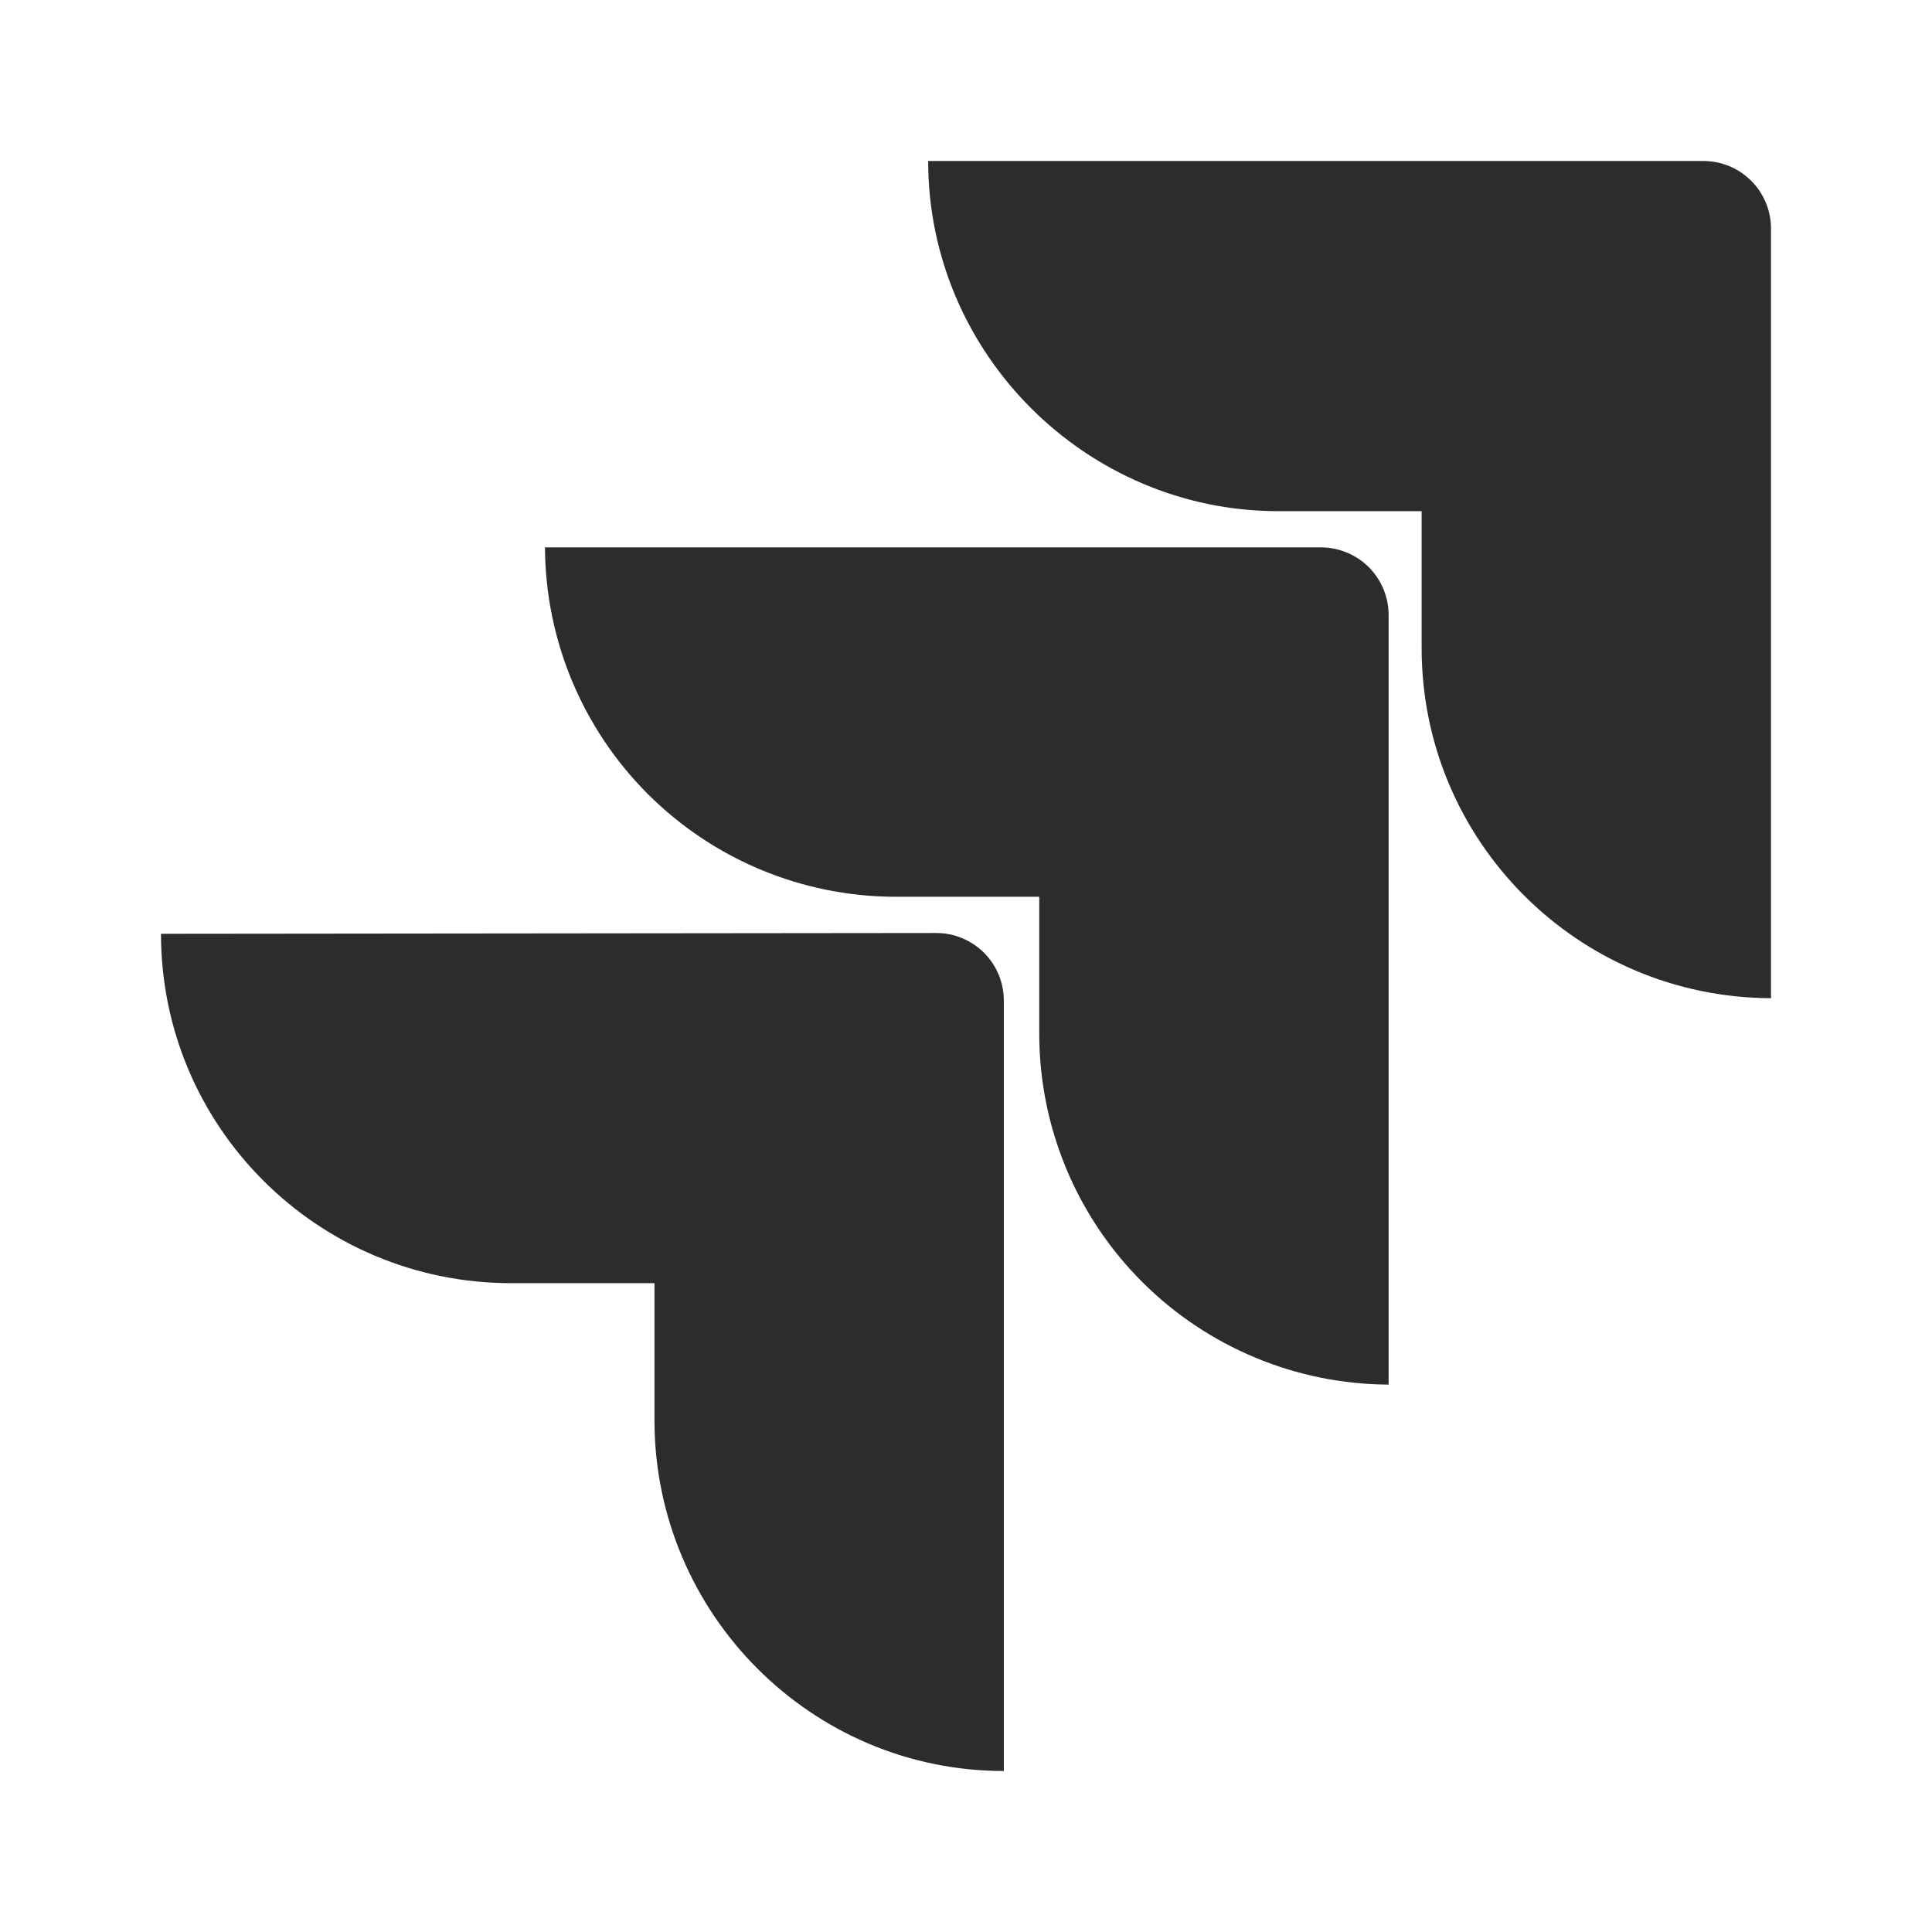
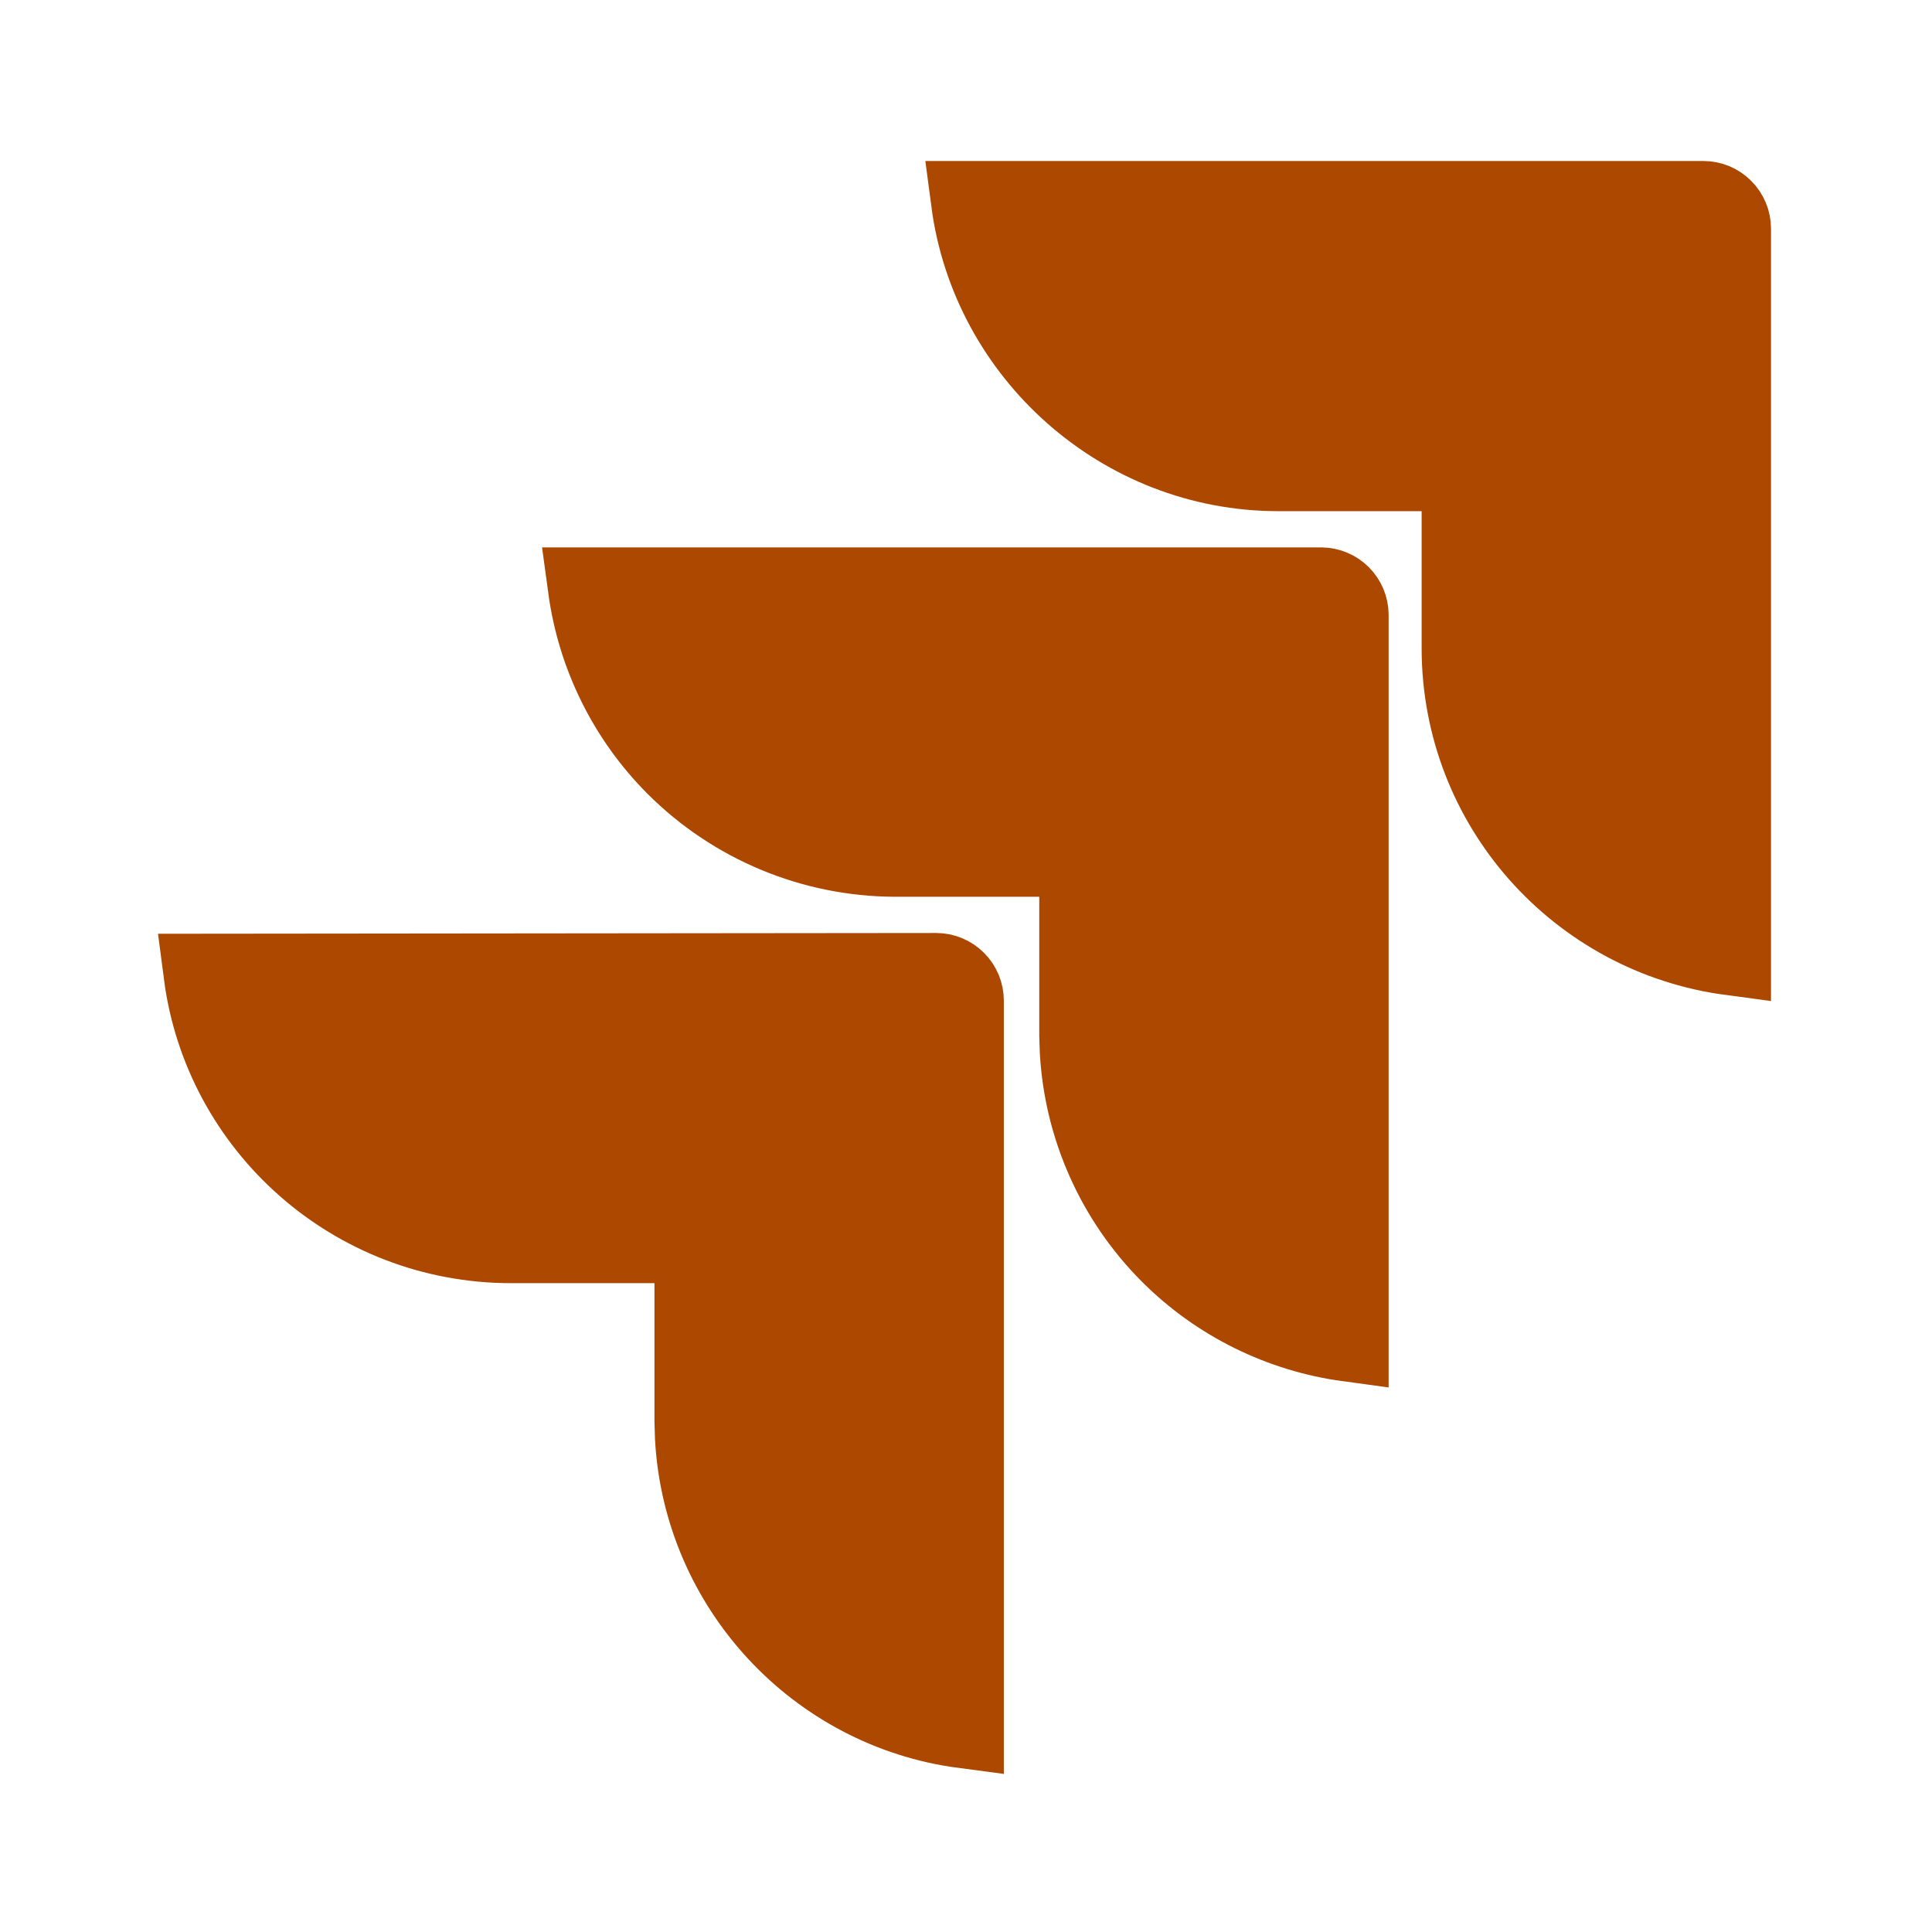
<svg xmlns="http://www.w3.org/2000/svg" width="24" height="24" viewBox="0 0 24 24" fill="none">
-   <path d="M11.53 2C11.53 4.4 13.5 6.35 15.88 6.35H17.66V8.05C17.66 10.45 19.6 12.39 22 12.4V2.84C22 2.617 21.912 2.404 21.754 2.246C21.596 2.088 21.383 2 21.16 2H11.53ZM6.77 6.8C6.775 7.949 7.234 9.05 8.047 9.863C8.86 10.676 9.961 11.135 11.11 11.14H12.91V12.86C12.915 14.009 13.374 15.11 14.187 15.923C15 16.736 16.101 17.195 17.25 17.2V7.63C17.247 7.411 17.159 7.201 17.004 7.046C16.849 6.891 16.639 6.803 16.42 6.8H6.77ZM2 11.6C2 14 3.95 15.94 6.35 15.94H8.13V17.66C8.14 20.05 10.08 22 12.47 22V12.43C12.47 12.207 12.382 11.994 12.224 11.836C12.066 11.678 11.853 11.59 11.63 11.59L2 11.6Z" fill="#2C2C2C" />
+   <path d="M11.63 12.09C11.72 12.09 11.806 12.126 11.87 12.19C11.934 12.253 11.97 12.34 11.97 12.43V21.466C10.157 21.227 8.738 19.714 8.636 17.855L8.63 17.658V15.44H6.35C4.394 15.44 2.777 13.985 2.532 12.099L11.63 12.09ZM16.414 7.3C16.503 7.301 16.588 7.337 16.65 7.399C16.713 7.462 16.749 7.547 16.75 7.636V16.663C15.918 16.55 15.14 16.169 14.54 15.569C13.866 14.895 13.467 13.996 13.416 13.048L13.41 12.857V10.64H11.112C10.095 10.635 9.12 10.229 8.4 9.51C7.8 8.91 7.419 8.132 7.306 7.3H16.414ZM21.16 2.5C21.25 2.5 21.337 2.536 21.4 2.6C21.464 2.663 21.5 2.75 21.5 2.84V11.864C19.613 11.612 18.16 10.003 18.16 8.05V5.85H15.88C13.943 5.85 12.313 4.387 12.065 2.5H21.16Z" fill="#AC4800" stroke="#AC4800" />
</svg>
